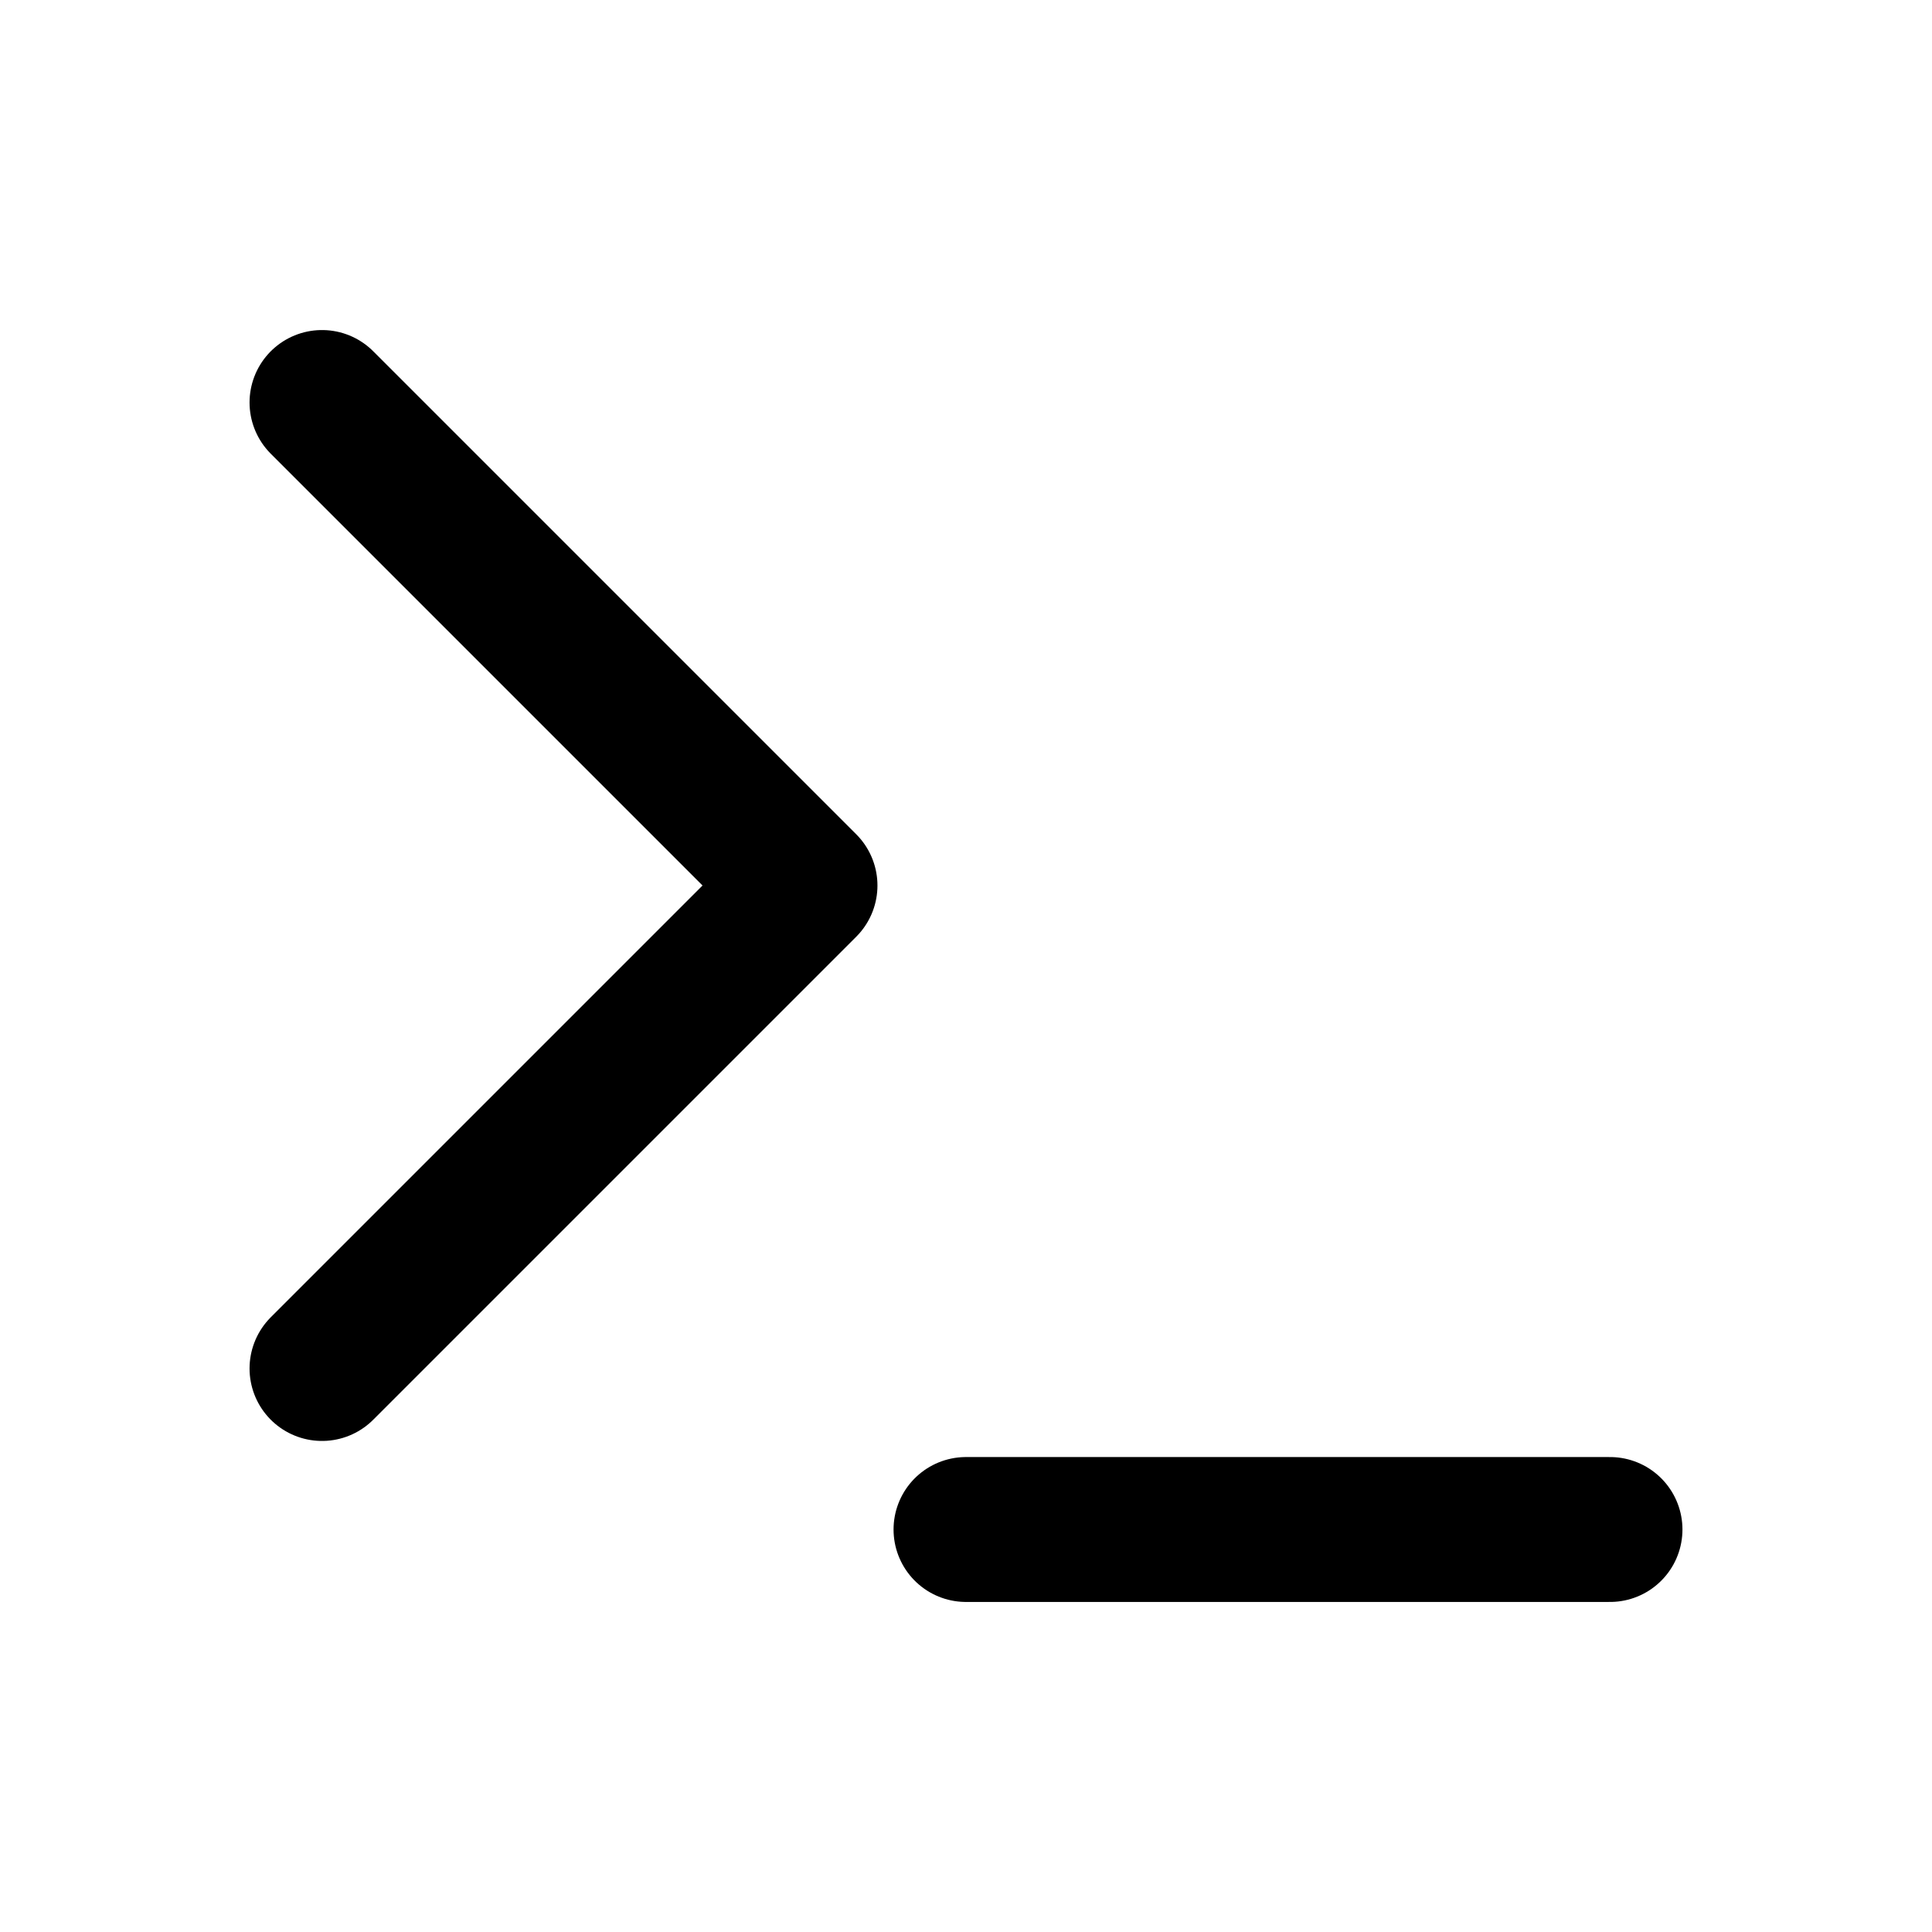
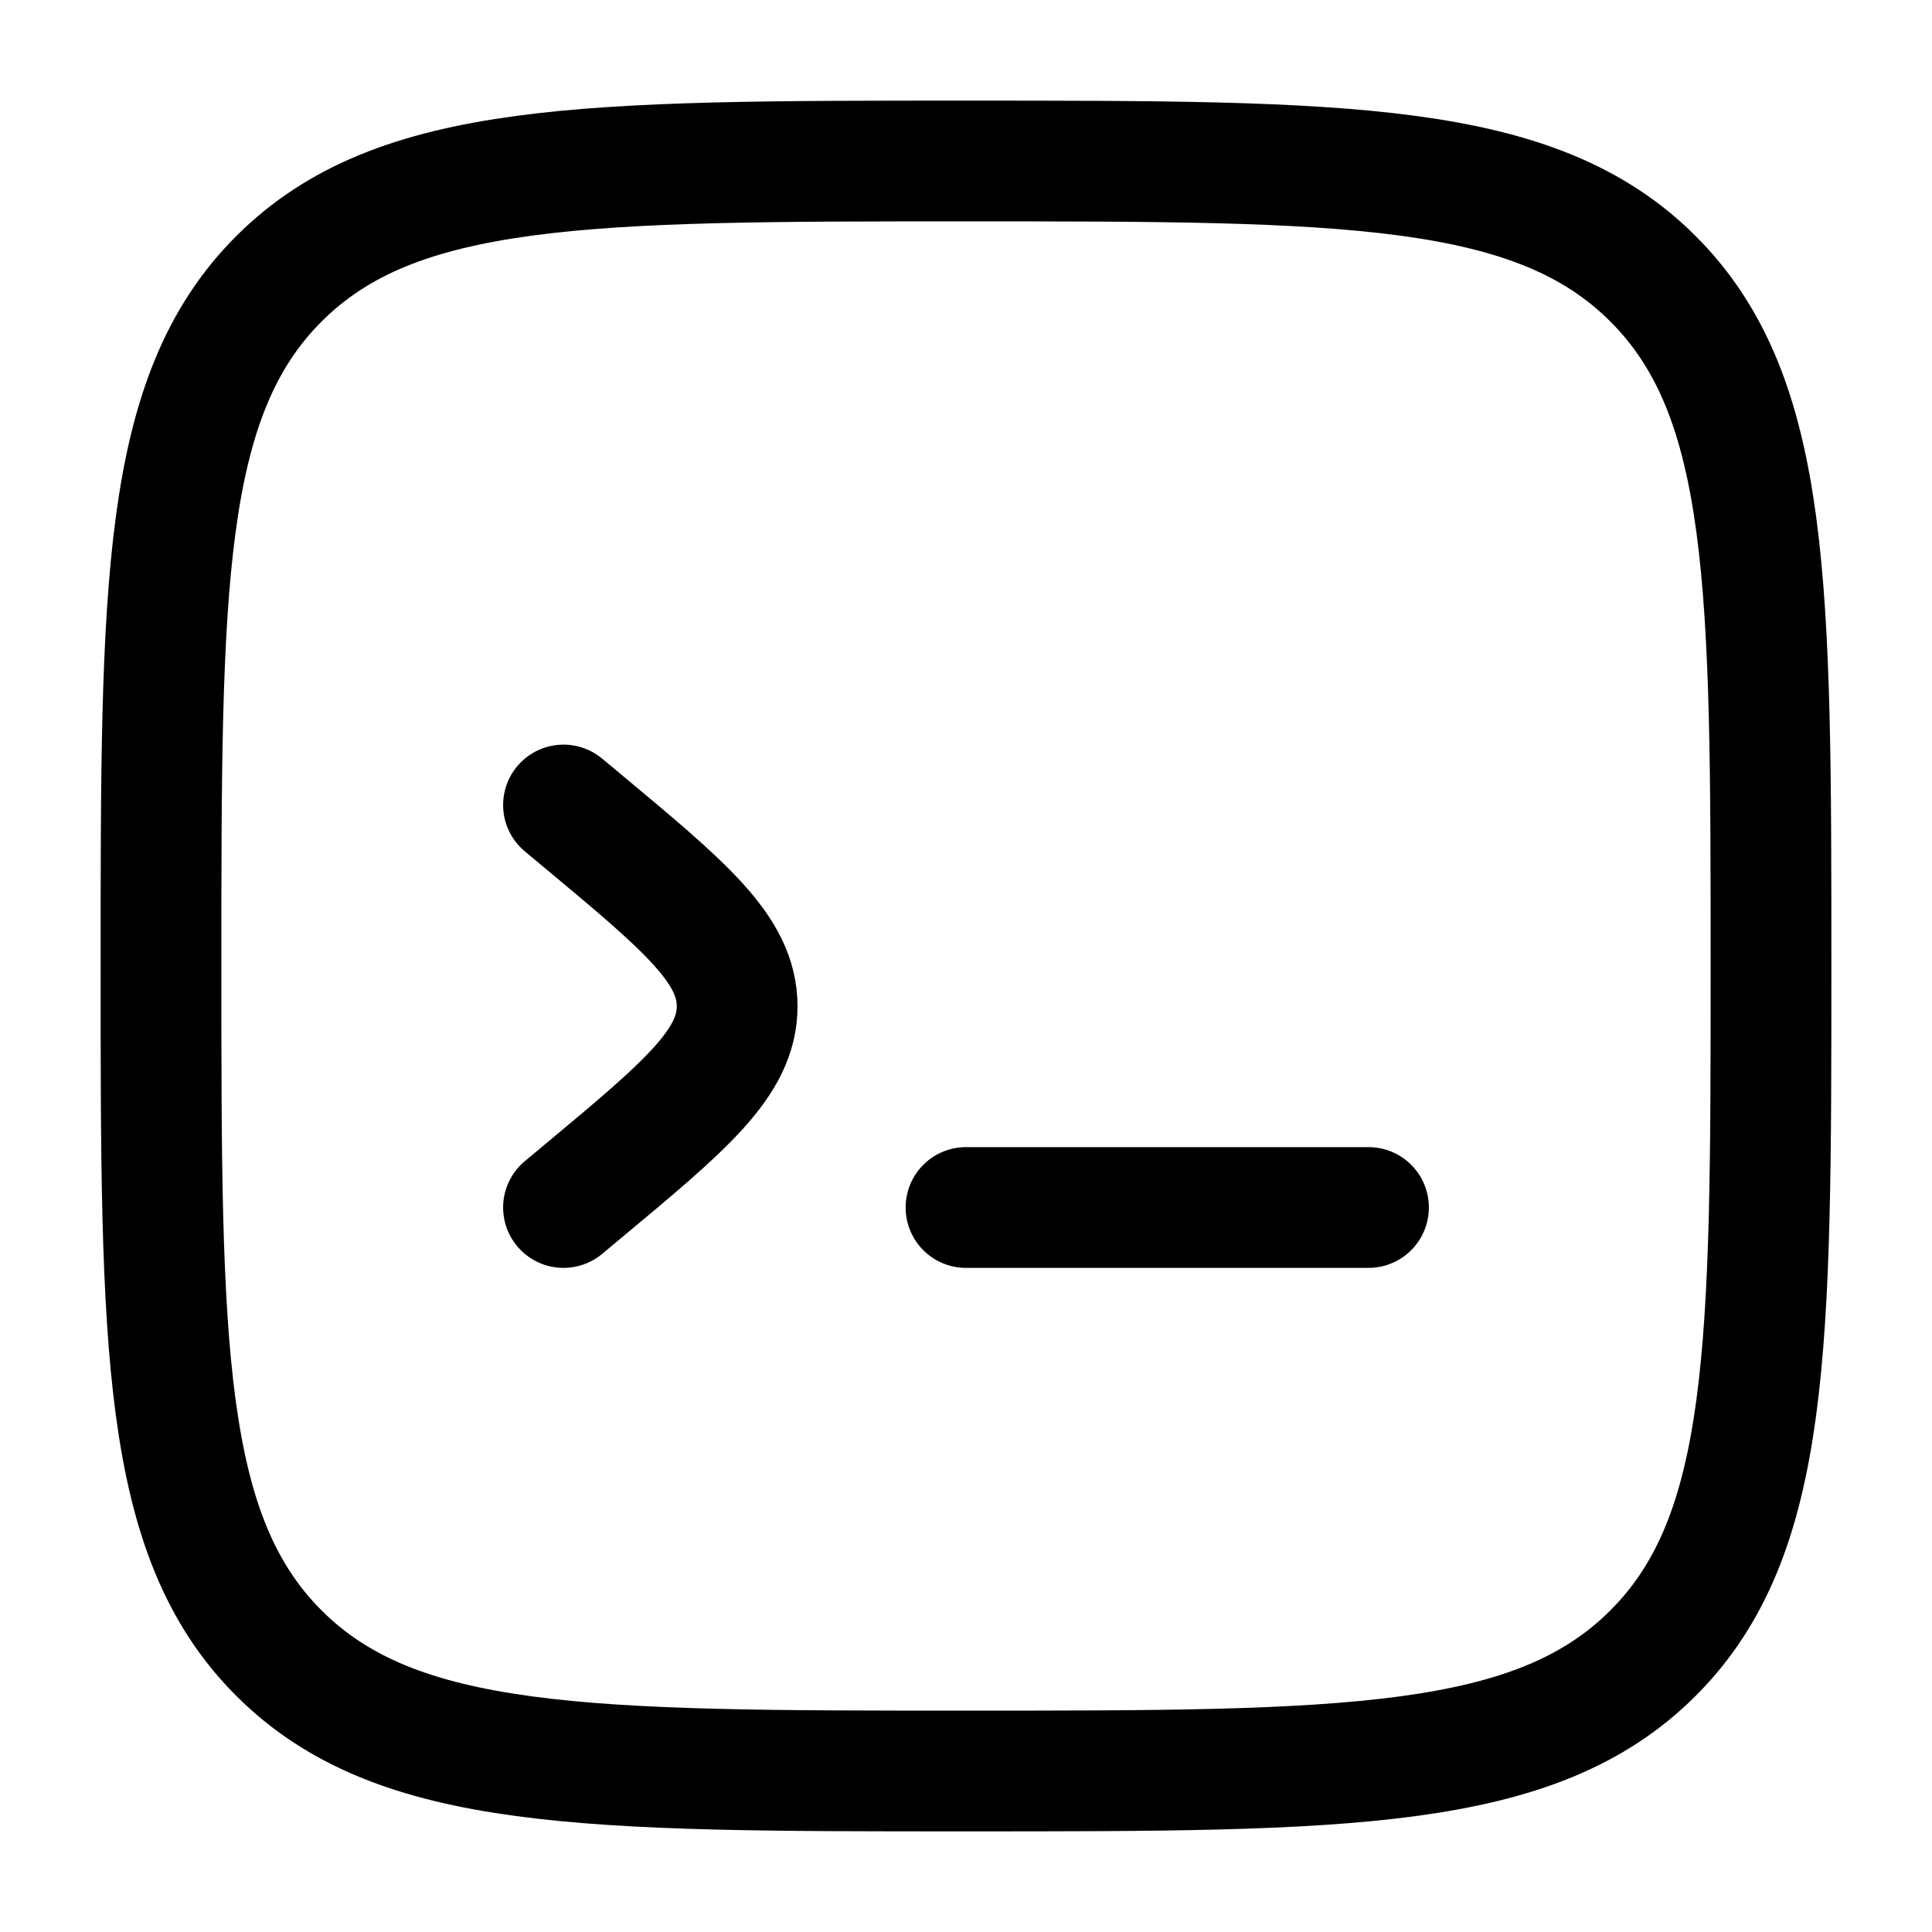
- <svg xmlns="http://www.w3.org/2000/svg" width="24" height="24" viewBox="0 0 24 24" fill="none" stroke="currentColor" stroke-width="1.8" stroke-linecap="round" stroke-linejoin="round" class="lucide lucide-terminal" aria-hidden="true">
-   <path d="M12 19h8" />
-   <path d="m4 17 6-6-6-6" />
+ <svg xmlns="http://www.w3.org/2000/svg" width="24" height="24" viewBox="0 0 24 24" fill="none">
+   <path d="M12 22C7.286 22 4.929 22 3.464 20.535C2 19.071 2 16.714 2 12C2 7.286 2 4.929 3.464 3.464C4.929 2 7.286 2 12 2C16.714 2 19.071 2 20.535 3.464C22 4.929 22 7.286 22 12C22 16.714 22 19.071 20.535 20.535C19.071 22 16.714 22 12 22Z" stroke-width="1.5" stroke-linecap="round" stroke="currentColor" />
+   <path d="M17 15H14.5H12" stroke-width="1.5" stroke-linecap="round" stroke="currentColor" />
+   <path d="M7 10L7.234 10.195C8.516 11.263 9.157 11.797 9.157 12.5C9.157 13.203 8.516 13.737 7.234 14.805L7 15" stroke-width="1.5" stroke-linecap="round" stroke="currentColor" />
</svg>
